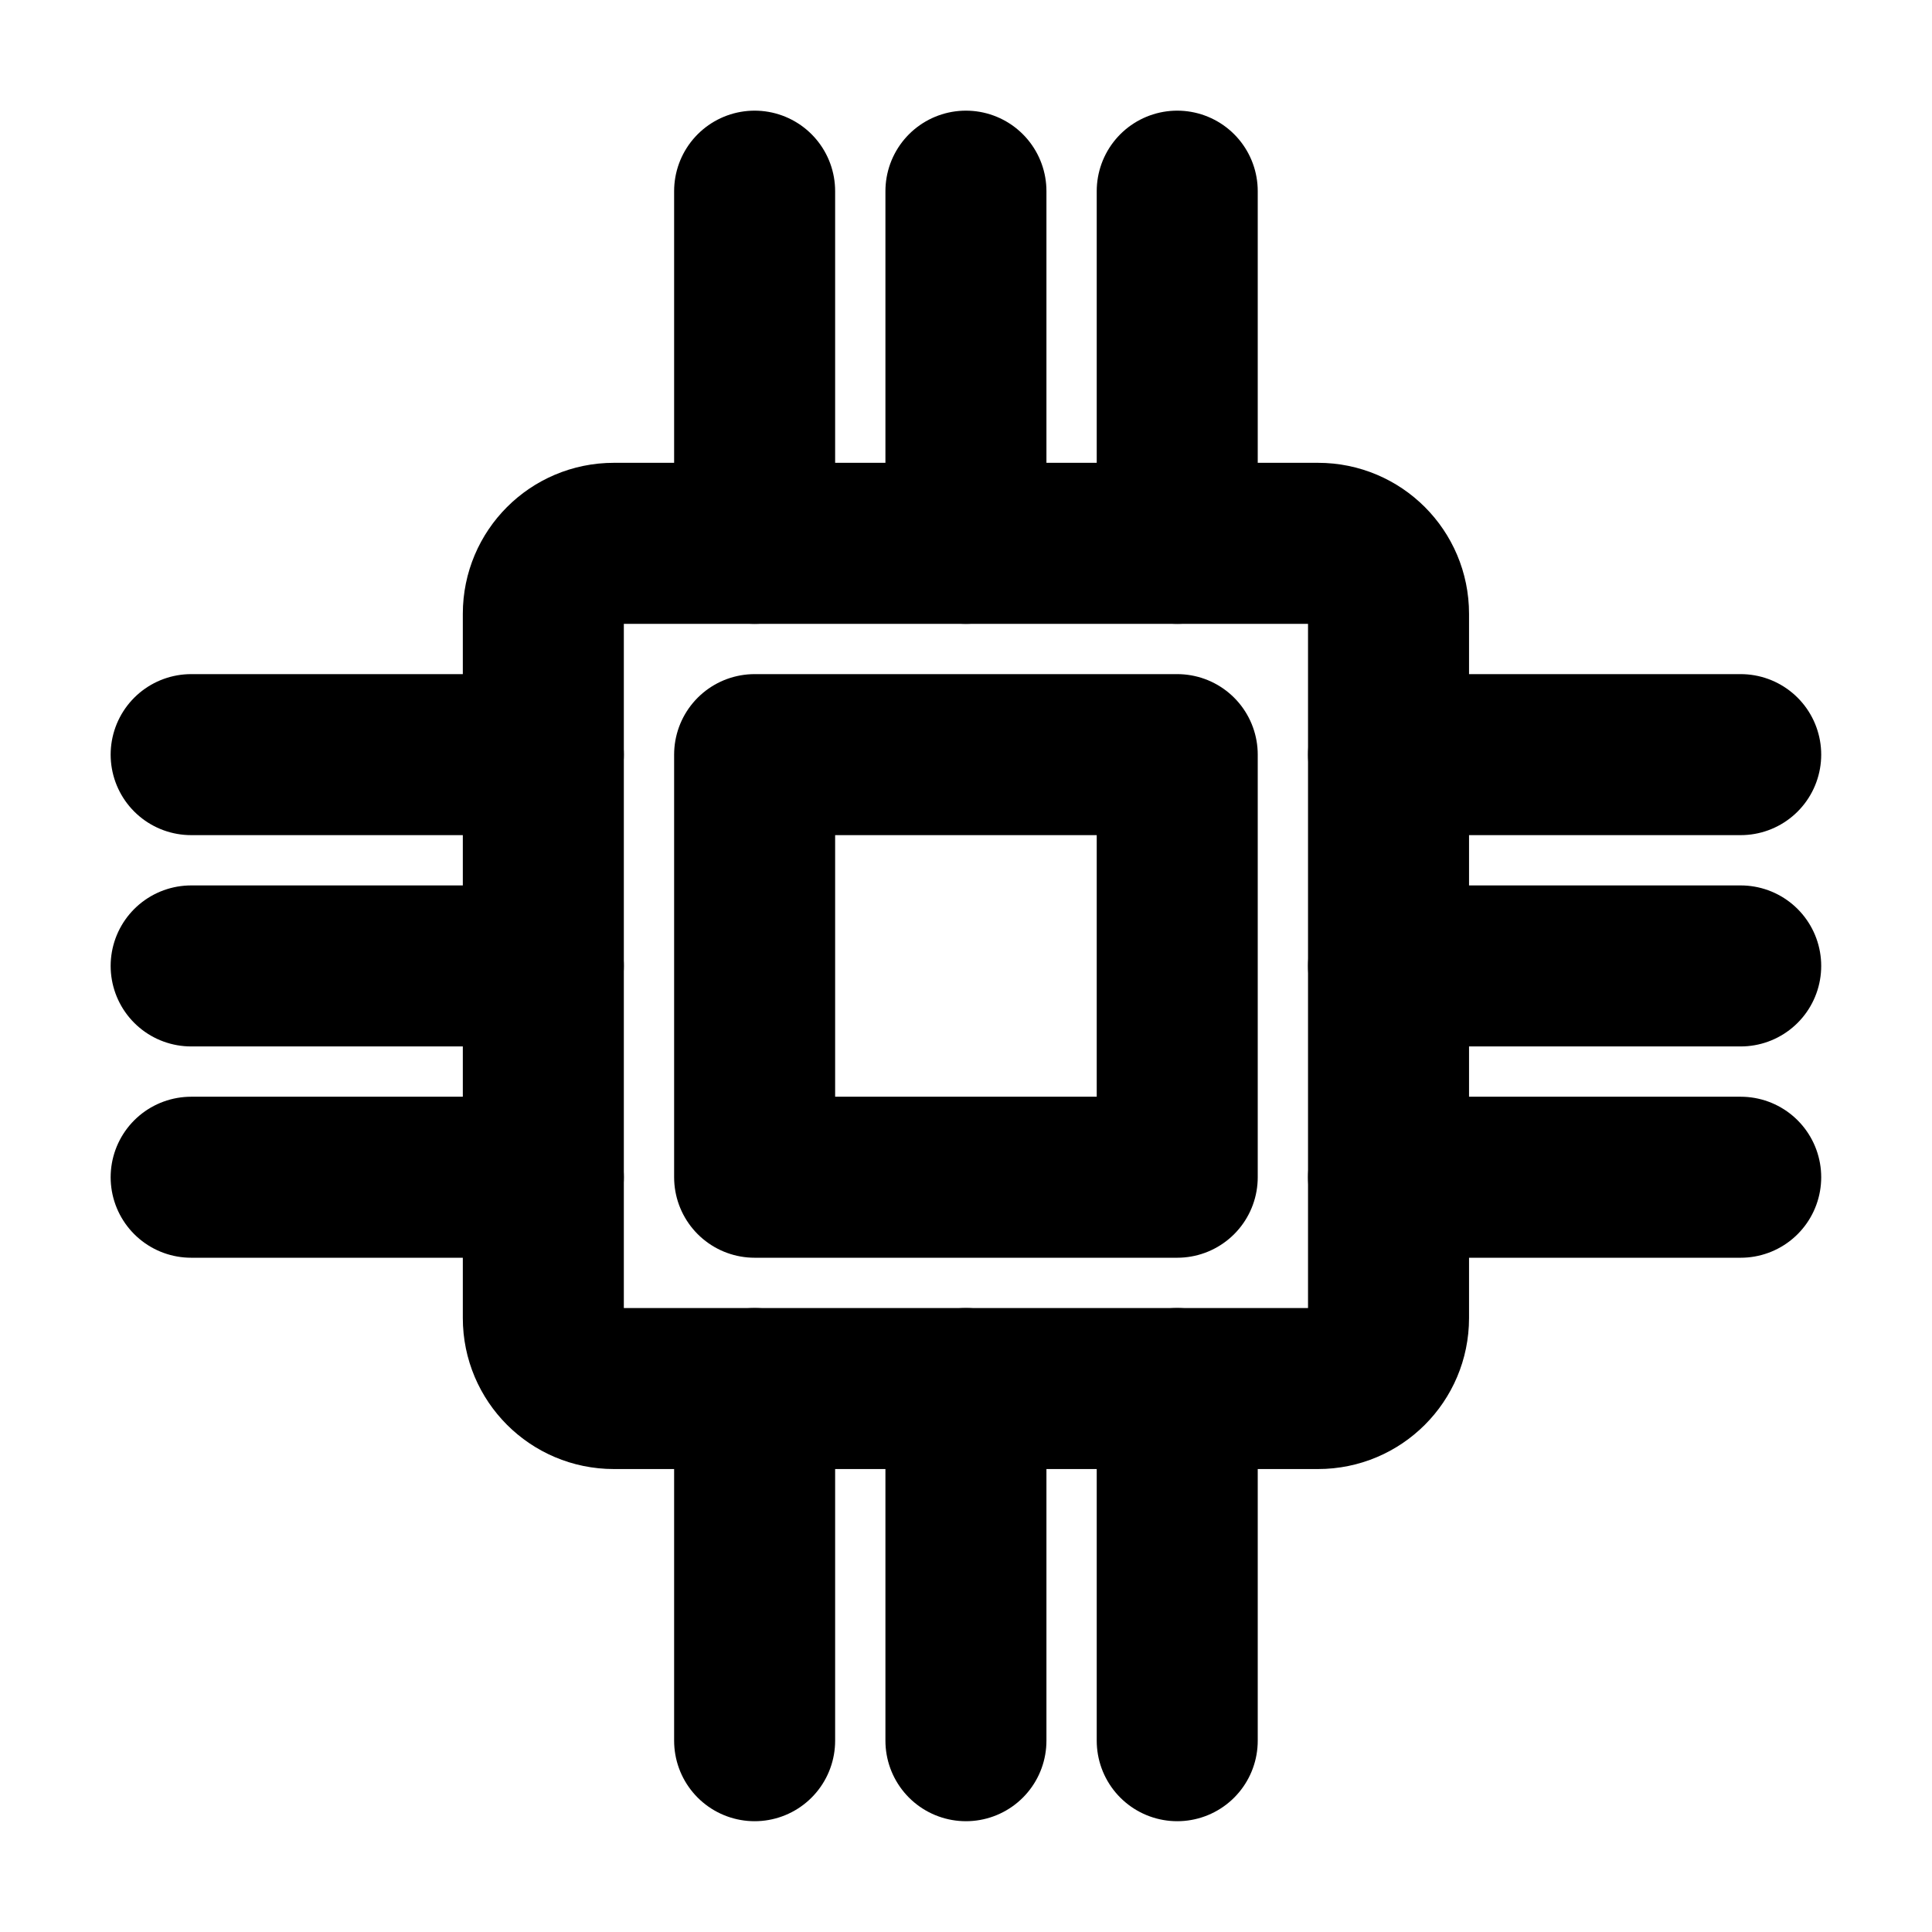
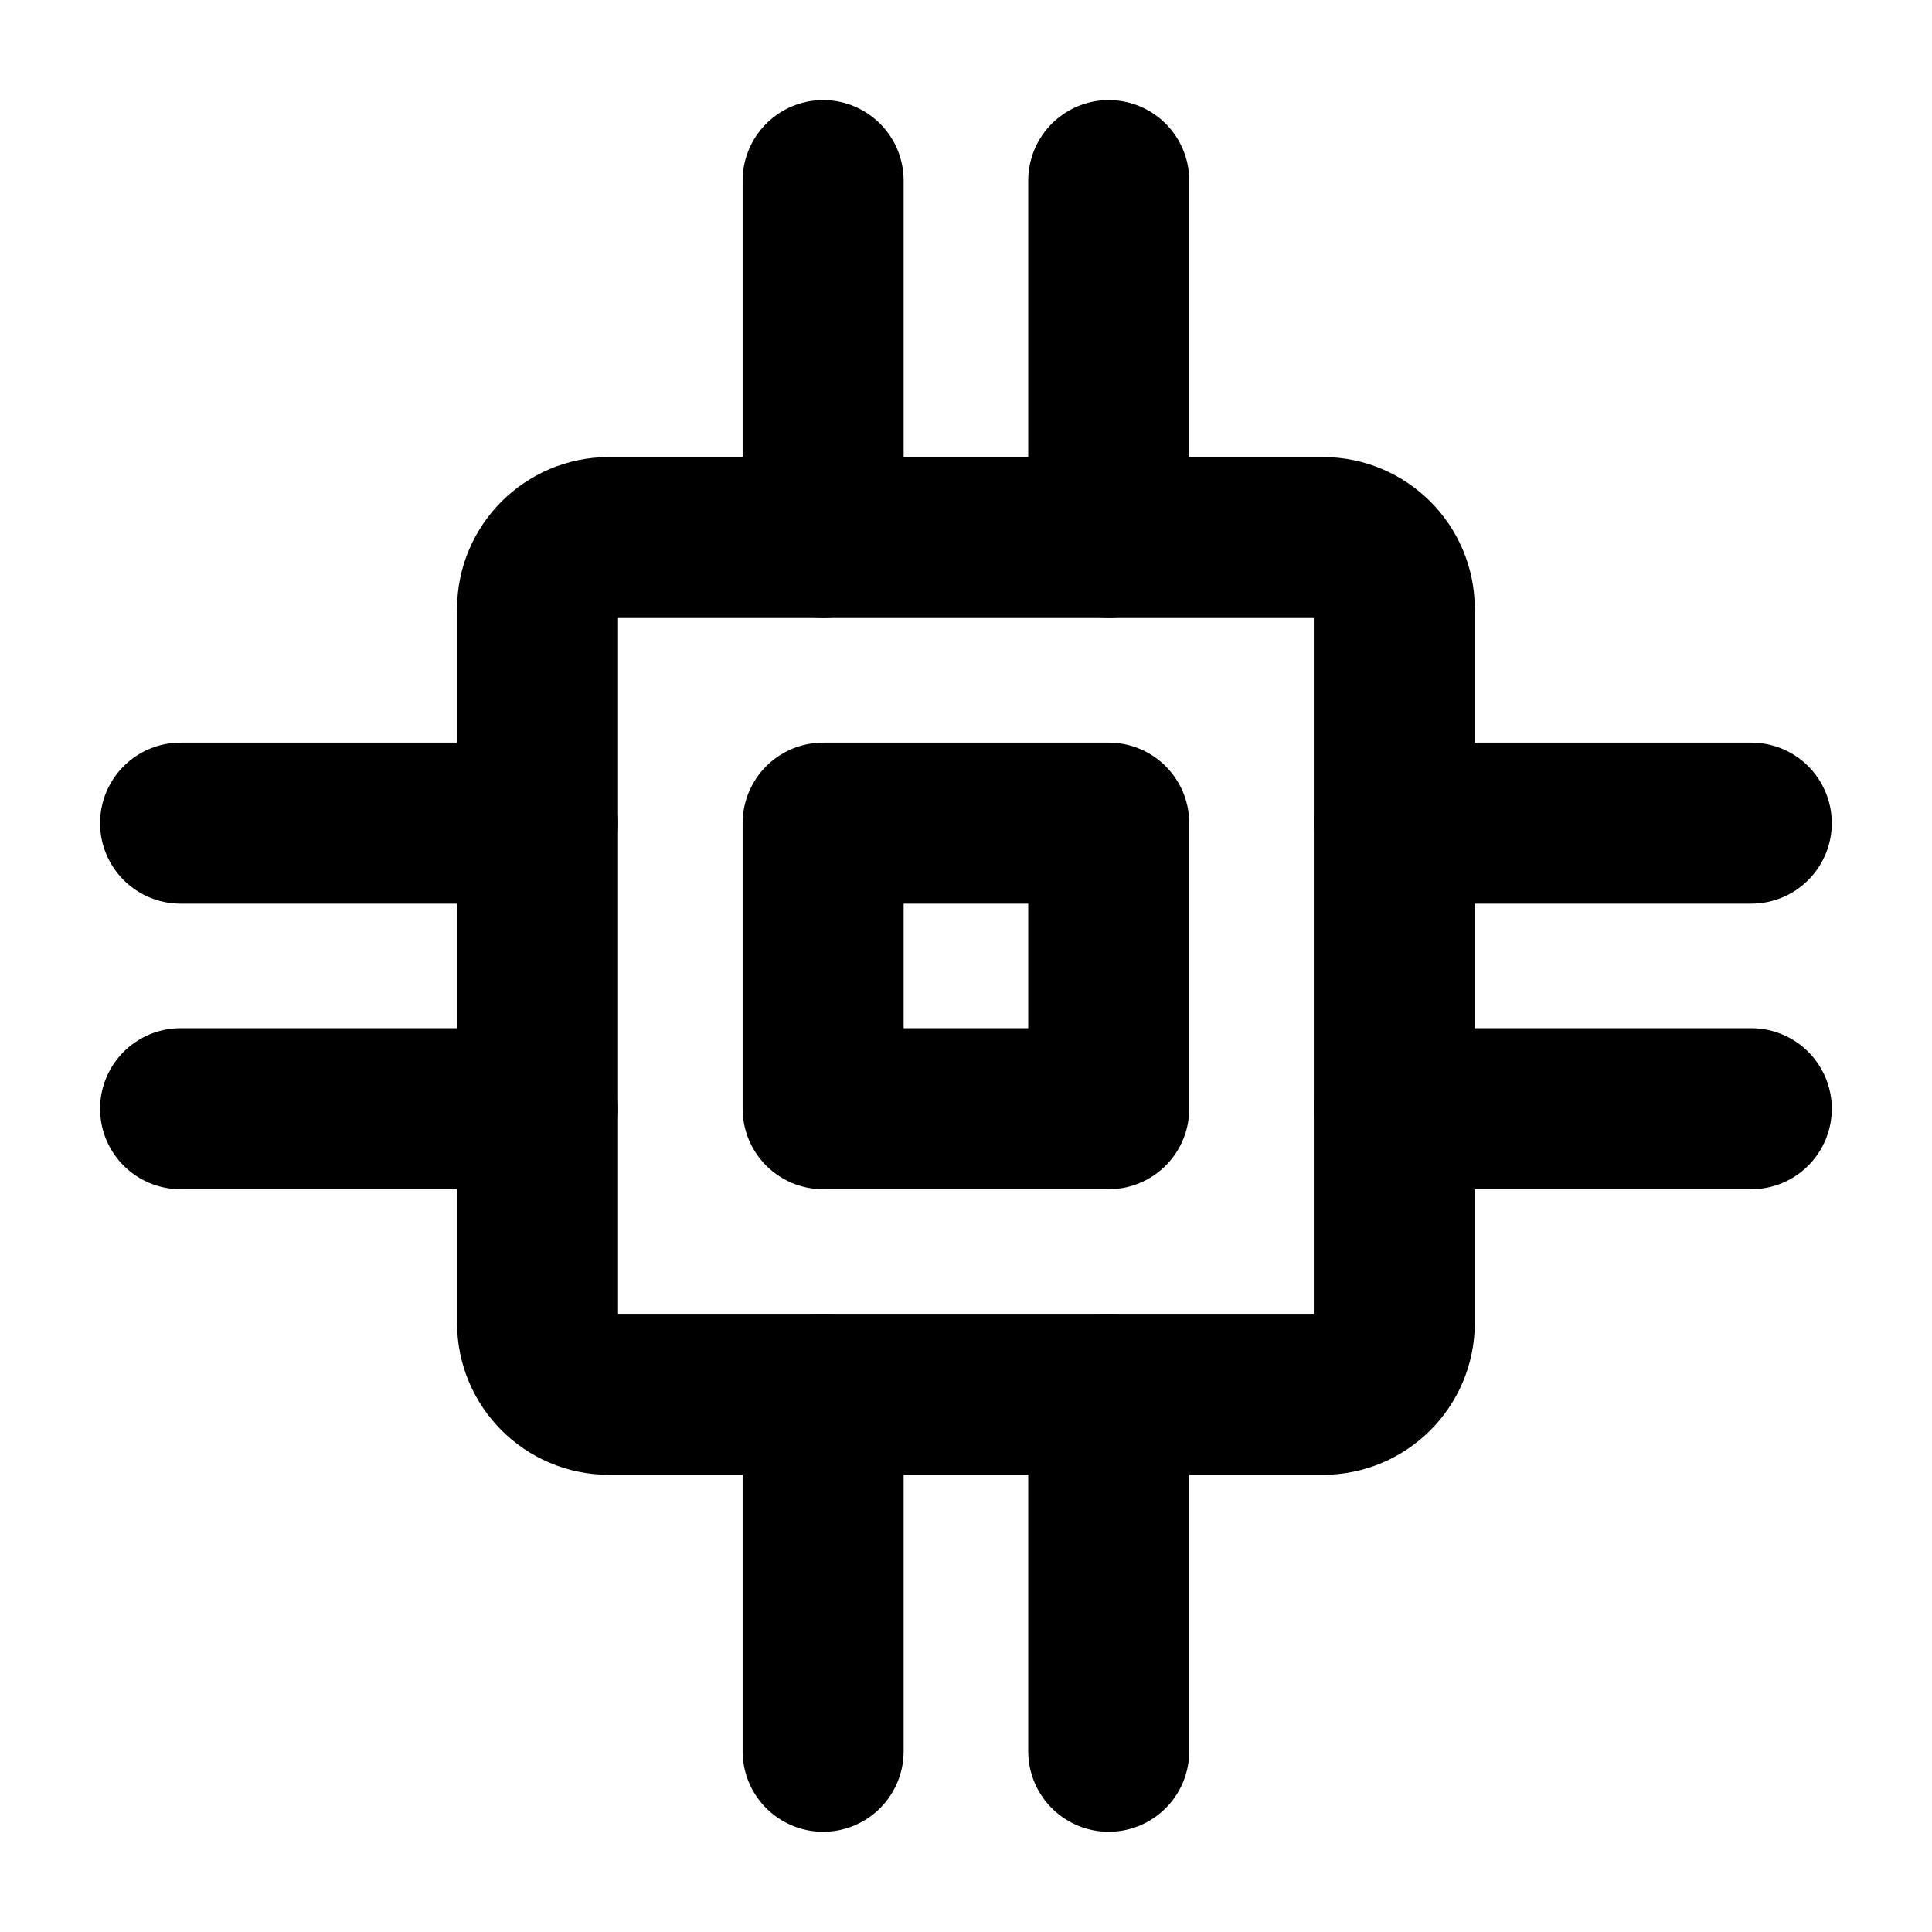
- <svg xmlns="http://www.w3.org/2000/svg" width="24" height="24" viewBox="-1.714 -1.714 27.43 27.43" fill="none" stroke="currentColor" stroke-width="2.286" stroke-linecap="round" stroke-linejoin="round">
+ <svg xmlns="http://www.w3.org/2000/svg" width="24" height="24" viewBox="-1.529 -1.529 27.06 27.06" fill="none" stroke="currentColor" stroke-width="2.255" stroke-linecap="round" stroke-linejoin="round">
  <rect x="6" y="6" width="12" height="12" rx="1" />
-   <rect x="9" y="9" width="6" height="6" />
-   <line x1="9" y1="1" x2="9" y2="6" />
-   <line x1="12" y1="1" x2="12" y2="6" />
-   <line x1="15" y1="1" x2="15" y2="6" />
-   <line x1="9" y1="18" x2="9" y2="23" />
-   <line x1="12" y1="18" x2="12" y2="23" />
-   <line x1="15" y1="18" x2="15" y2="23" />
-   <line x1="1" y1="9" x2="6" y2="9" />
-   <line x1="1" y1="12" x2="6" y2="12" />
-   <line x1="1" y1="15" x2="6" y2="15" />
-   <line x1="18" y1="9" x2="23" y2="9" />
-   <line x1="18" y1="12" x2="23" y2="12" />
-   <line x1="18" y1="15" x2="23" y2="15" />
+   <rect x="10" y="10" width="4" height="4" />
+   <line x1="10" y1="1" x2="10" y2="6" />
+   <line x1="14" y1="1" x2="14" y2="6" />
+   <line x1="10" y1="18" x2="10" y2="23" />
+   <line x1="14" y1="18" x2="14" y2="23" />
+   <line x1="1" y1="10" x2="6" y2="10" />
+   <line x1="1" y1="14" x2="6" y2="14" />
+   <line x1="18" y1="10" x2="23" y2="10" />
+   <line x1="18" y1="14" x2="23" y2="14" />
</svg>
